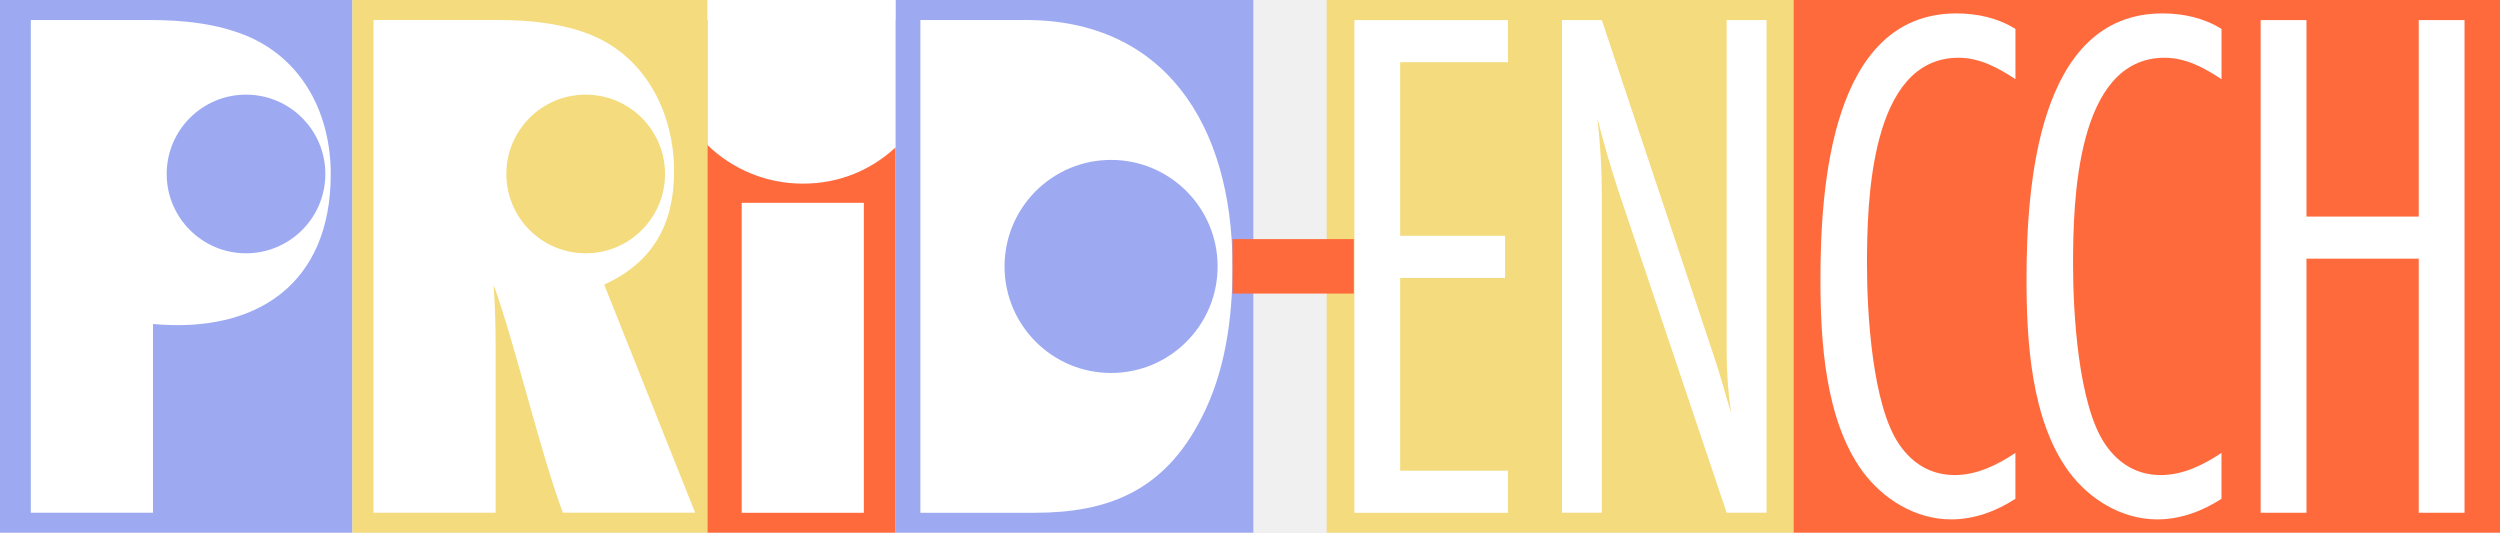
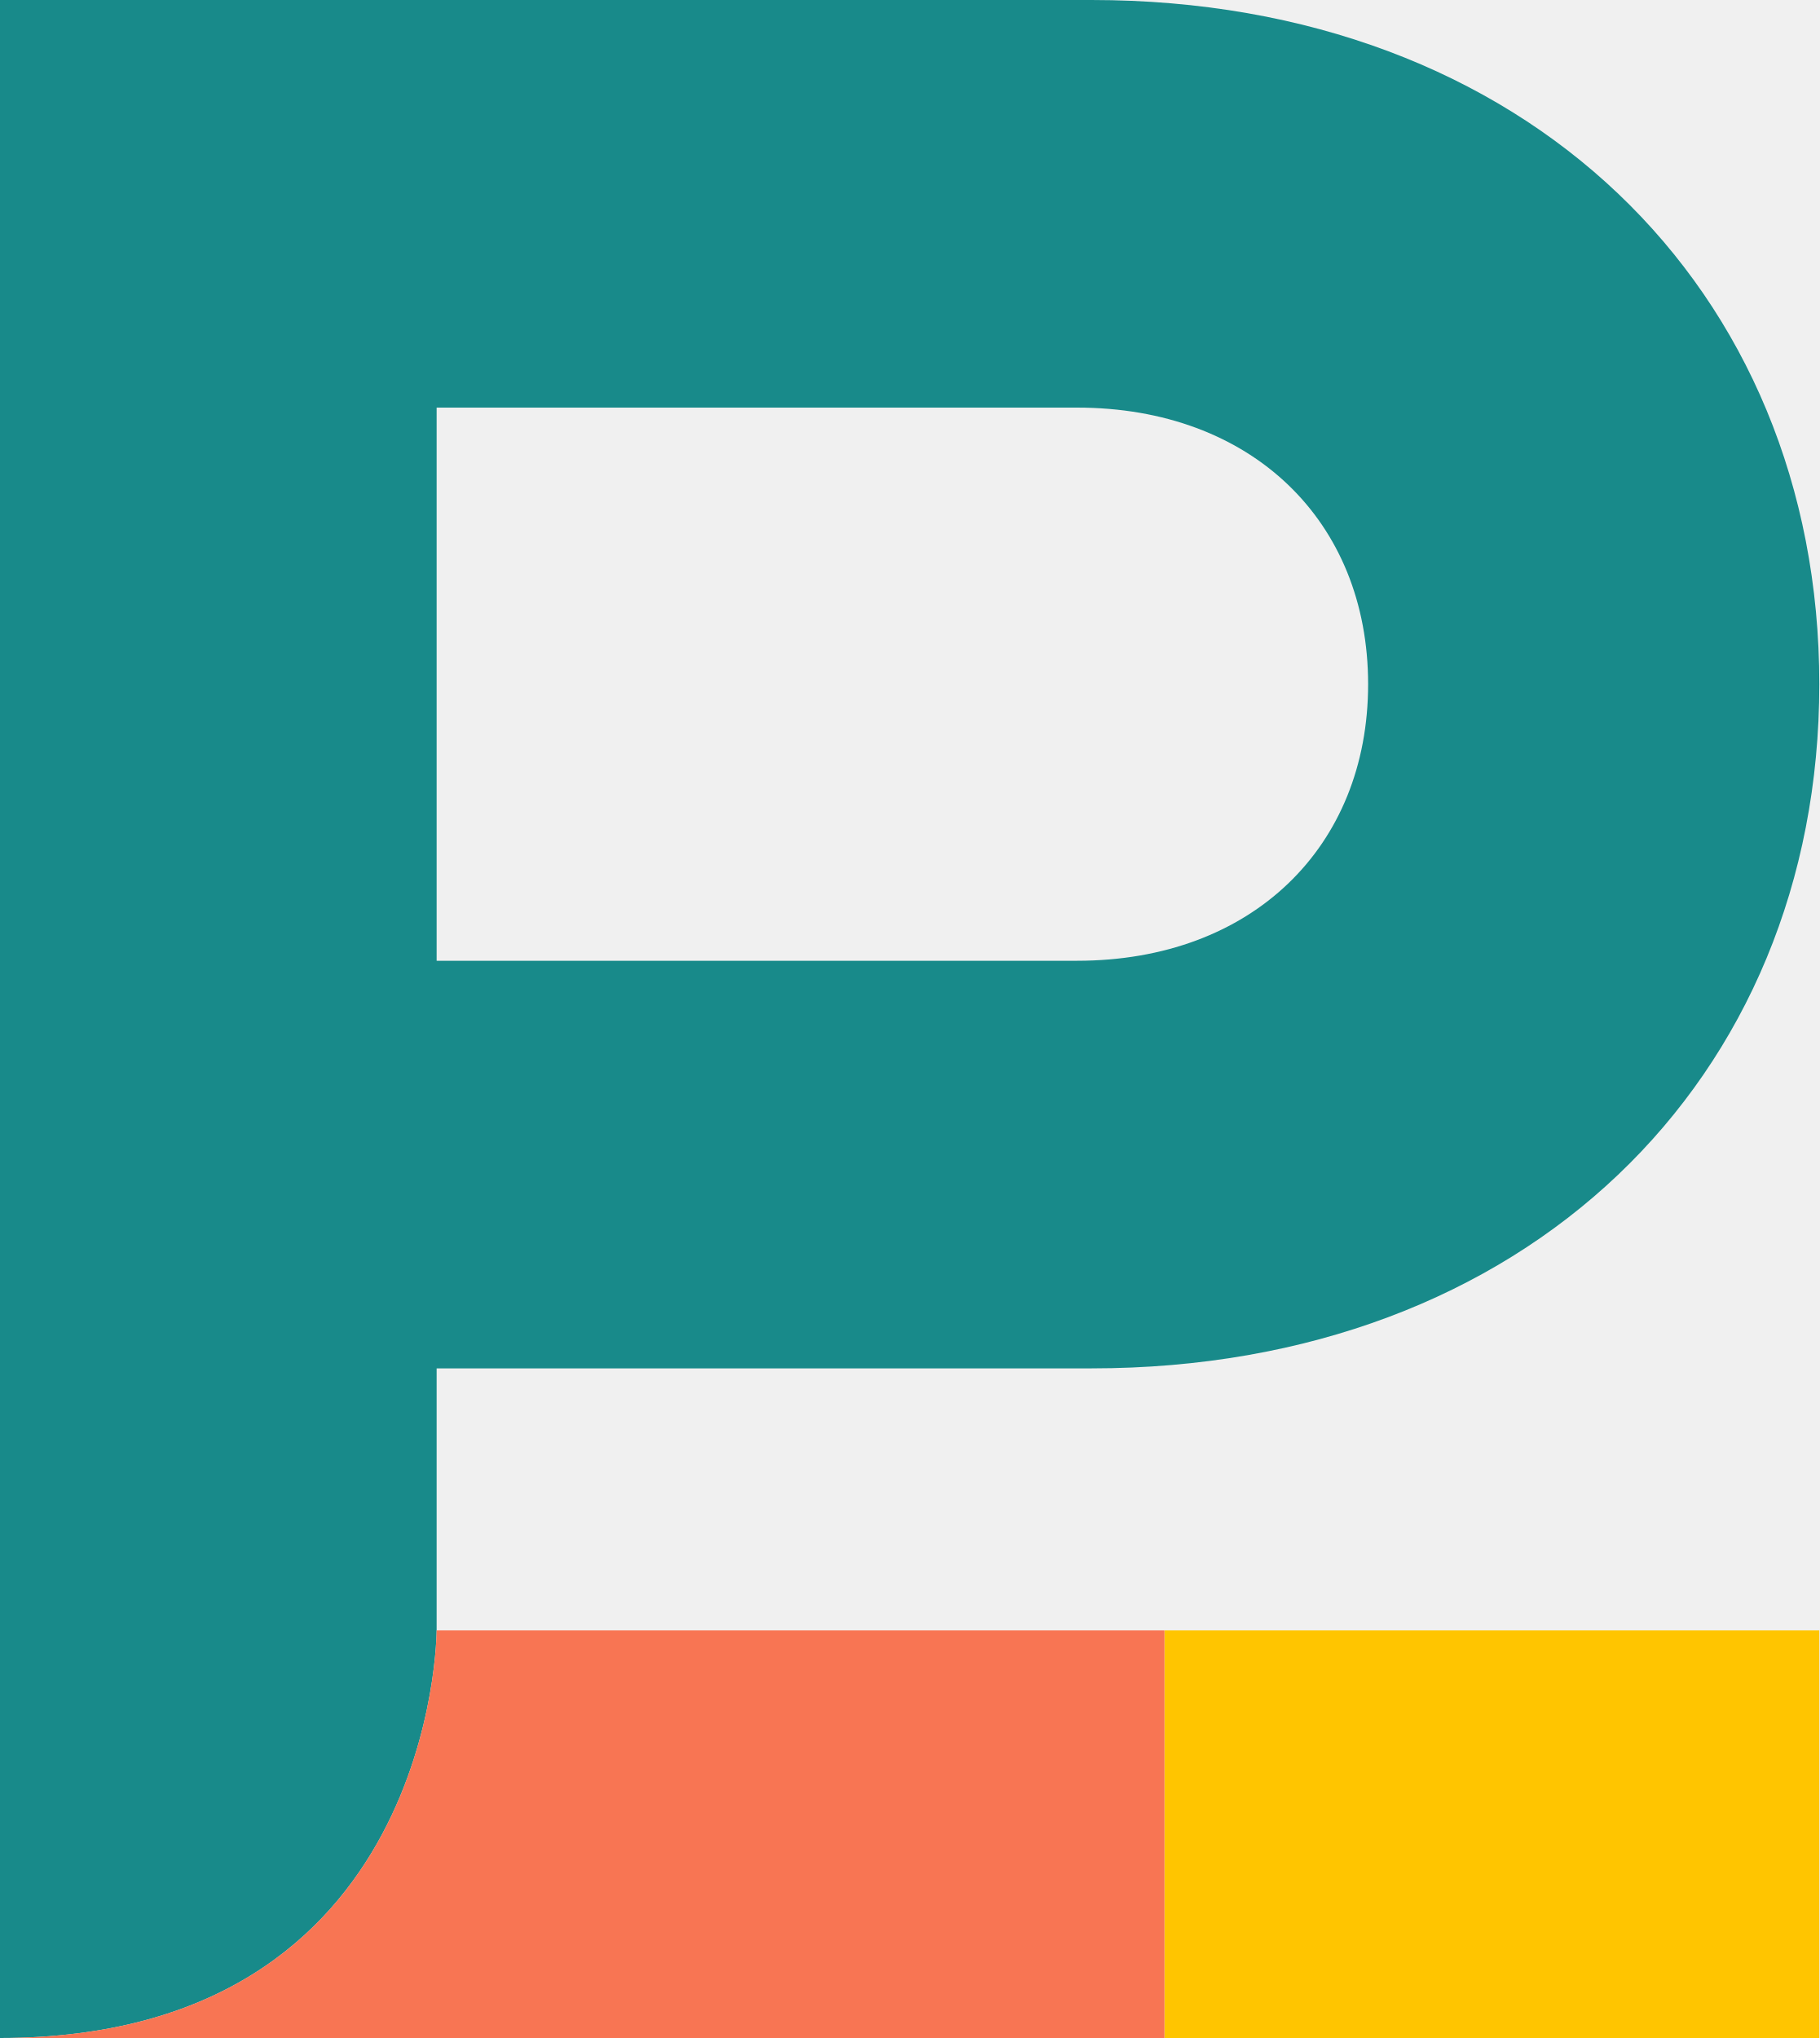
- <svg xmlns="http://www.w3.org/2000/svg" id="a" width="704" height="150" viewBox="0 0 704 150">
-   <rect width="99.24" height="150" style="fill:#9daaf2;" />
-   <rect x="99.24" width="100" height="150" transform="translate(298.48 150) rotate(180)" style="fill:#f4db7d;" />
-   <rect x="373.59" width="131.49" height="150" transform="translate(878.67 150) rotate(180)" style="fill:#f4db7d;" />
-   <rect x="505.08" width="198.92" height="150" style="fill:#ff6a3d;" />
-   <rect x="199.24" y="5.63" width="52.94" height="144.37" style="fill:#ff6a3d;" />
-   <rect x="252.18" width="100.76" height="150" style="fill:#9daaf2;" />
-   <g>
-     <path d="m41.93,5.63c9.55,0,19.49.96,28.28,4.78,15.48,6.88,22.93,22.17,22.93,38.6,0,30.96-20.83,44.91-50.06,42.23v53.14H8.68V5.63h33.25Z" style="fill:#fff;" />
-     <path d="m158.49,144.37c-6.5-17.58-13.18-46.45-19.49-64.22.38,5.54.57,11.27.57,16.82v47.41h-34.4V5.63h35.16c8.79,0,18.34.96,26.56,4.39,15.29,6.5,22.93,22.17,22.93,38.22,0,14.9-5.92,25.61-19.68,31.91l25.61,64.22h-37.26Z" style="fill:#fff;" />
-     <path d="m208.86,144.39V57.12h34.4v87.28h-34.4Z" style="fill:#fff;" />
-     <path d="m288.8,5.63c38.98,0,58.28,29.34,58.28,69.49,0,14.77-2.1,29.75-8.79,42.65-10.51,20.6-26.37,26.63-47.01,26.63h-32.1V5.63h29.62Z" style="fill:#fff;" />
-   </g>
-   <path d="m199.24,0v40.85c6.94,6.72,16.4,10.86,26.82,10.86s19.25-3.87,26.12-10.19V0h-52.94Z" style="fill:#fff;" />
-   <rect x="347.09" y="67.33" width="34.15" height="15.34" style="fill:#ff6a3d;" />
-   <circle cx="69.28" cy="48.99" r="22.34" style="fill:#9daaf2;" />
-   <circle cx="312.88" cy="75.03" r="30" style="fill:#9daaf2;" />
-   <circle cx="164.93" cy="48.99" r="22.34" style="fill:#f4db7d;" />
-   <g>
-     <path d="m381.4,144.39V5.66h43.26v11.86h-30.37v48.88h29.54v11.86h-29.54v54.29h30.37v11.86h-43.26Z" style="fill:#fff;" />
-     <path d="m486.23,144.39l-30.78-91.52c-2.08-6.45-3.95-12.9-5.62-19.55.83,7.28,1.25,14.56,1.25,21.84v89.23h-11.23V5.66h11.23l31.41,94.22c1.87,5.41,3.33,11.02,4.99,16.43-.83-5.62-1.25-11.44-1.25-17.06V5.66h11.23v138.73h-11.23Z" style="fill:#fff;" />
-     <path d="m567.56,140.44c-5.41,3.54-11.65,5.82-18.1,5.82-9.98,0-19.13-5.62-24.96-13.52-10.61-14.56-11.86-36.81-11.86-54.08,0-25.58,2.91-74.88,38.27-74.88,5.82,0,11.65,1.25,16.64,4.37v14.14c-4.78-3.12-9.98-6.03-16.02-6.03-24.96,0-25.79,40.77-25.79,58.24,0,13.52,1.46,39.73,9.15,50.75,3.74,5.41,8.94,8.53,15.6,8.53,6.24,0,12.06-2.91,17.05-6.24v12.9Z" style="fill:#fff;" />
-     <path d="m625.59,140.44c-5.41,3.54-11.65,5.82-18.1,5.82-9.98,0-19.13-5.62-24.96-13.52-10.61-14.56-11.86-36.81-11.86-54.08,0-25.58,2.91-74.88,38.27-74.88,5.82,0,11.65,1.25,16.64,4.37v14.14c-4.78-3.12-9.98-6.03-16.02-6.03-24.96,0-25.79,40.77-25.79,58.24,0,13.52,1.46,39.73,9.15,50.75,3.74,5.41,8.94,8.53,15.6,8.53,6.24,0,12.06-2.91,17.05-6.24v12.9Z" style="fill:#fff;" />
-     <path d="m681.12,144.39v-71.55h-31.62v71.55h-12.9V5.66h12.9v55.33h31.62V5.66h12.89v138.73h-12.89Z" style="fill:#fff;" />
-   </g>
+ <svg xmlns="http://www.w3.org/2000/svg" id="uuid-ecfca69c-751f-453b-a6d9-9c2a8c65f777" viewBox="0 0 175 196">
+   <rect x="112.01" y="156.8" width="62.99" height="39.2" fill="#ffc500" stroke-width="0" />
+   <path d="m105,131.6c41.72,0,70-27.72,70-65.8S146.72,0,105,0H0v196c42.02,0,42-39.2,42-39.2v-25.2h63ZM42,39.2h61.6c16.8,0,28,10.92,28,26.6s-11.2,26.6-28,26.6h-61.6v-53.2Z" fill="#188a8a" stroke-width="0" />
+   <path d="m42,156.8s.02,39.2-42,39.2h112.01v-39.2H42Z" fill="#f87553" stroke-width="0" />
</svg>
